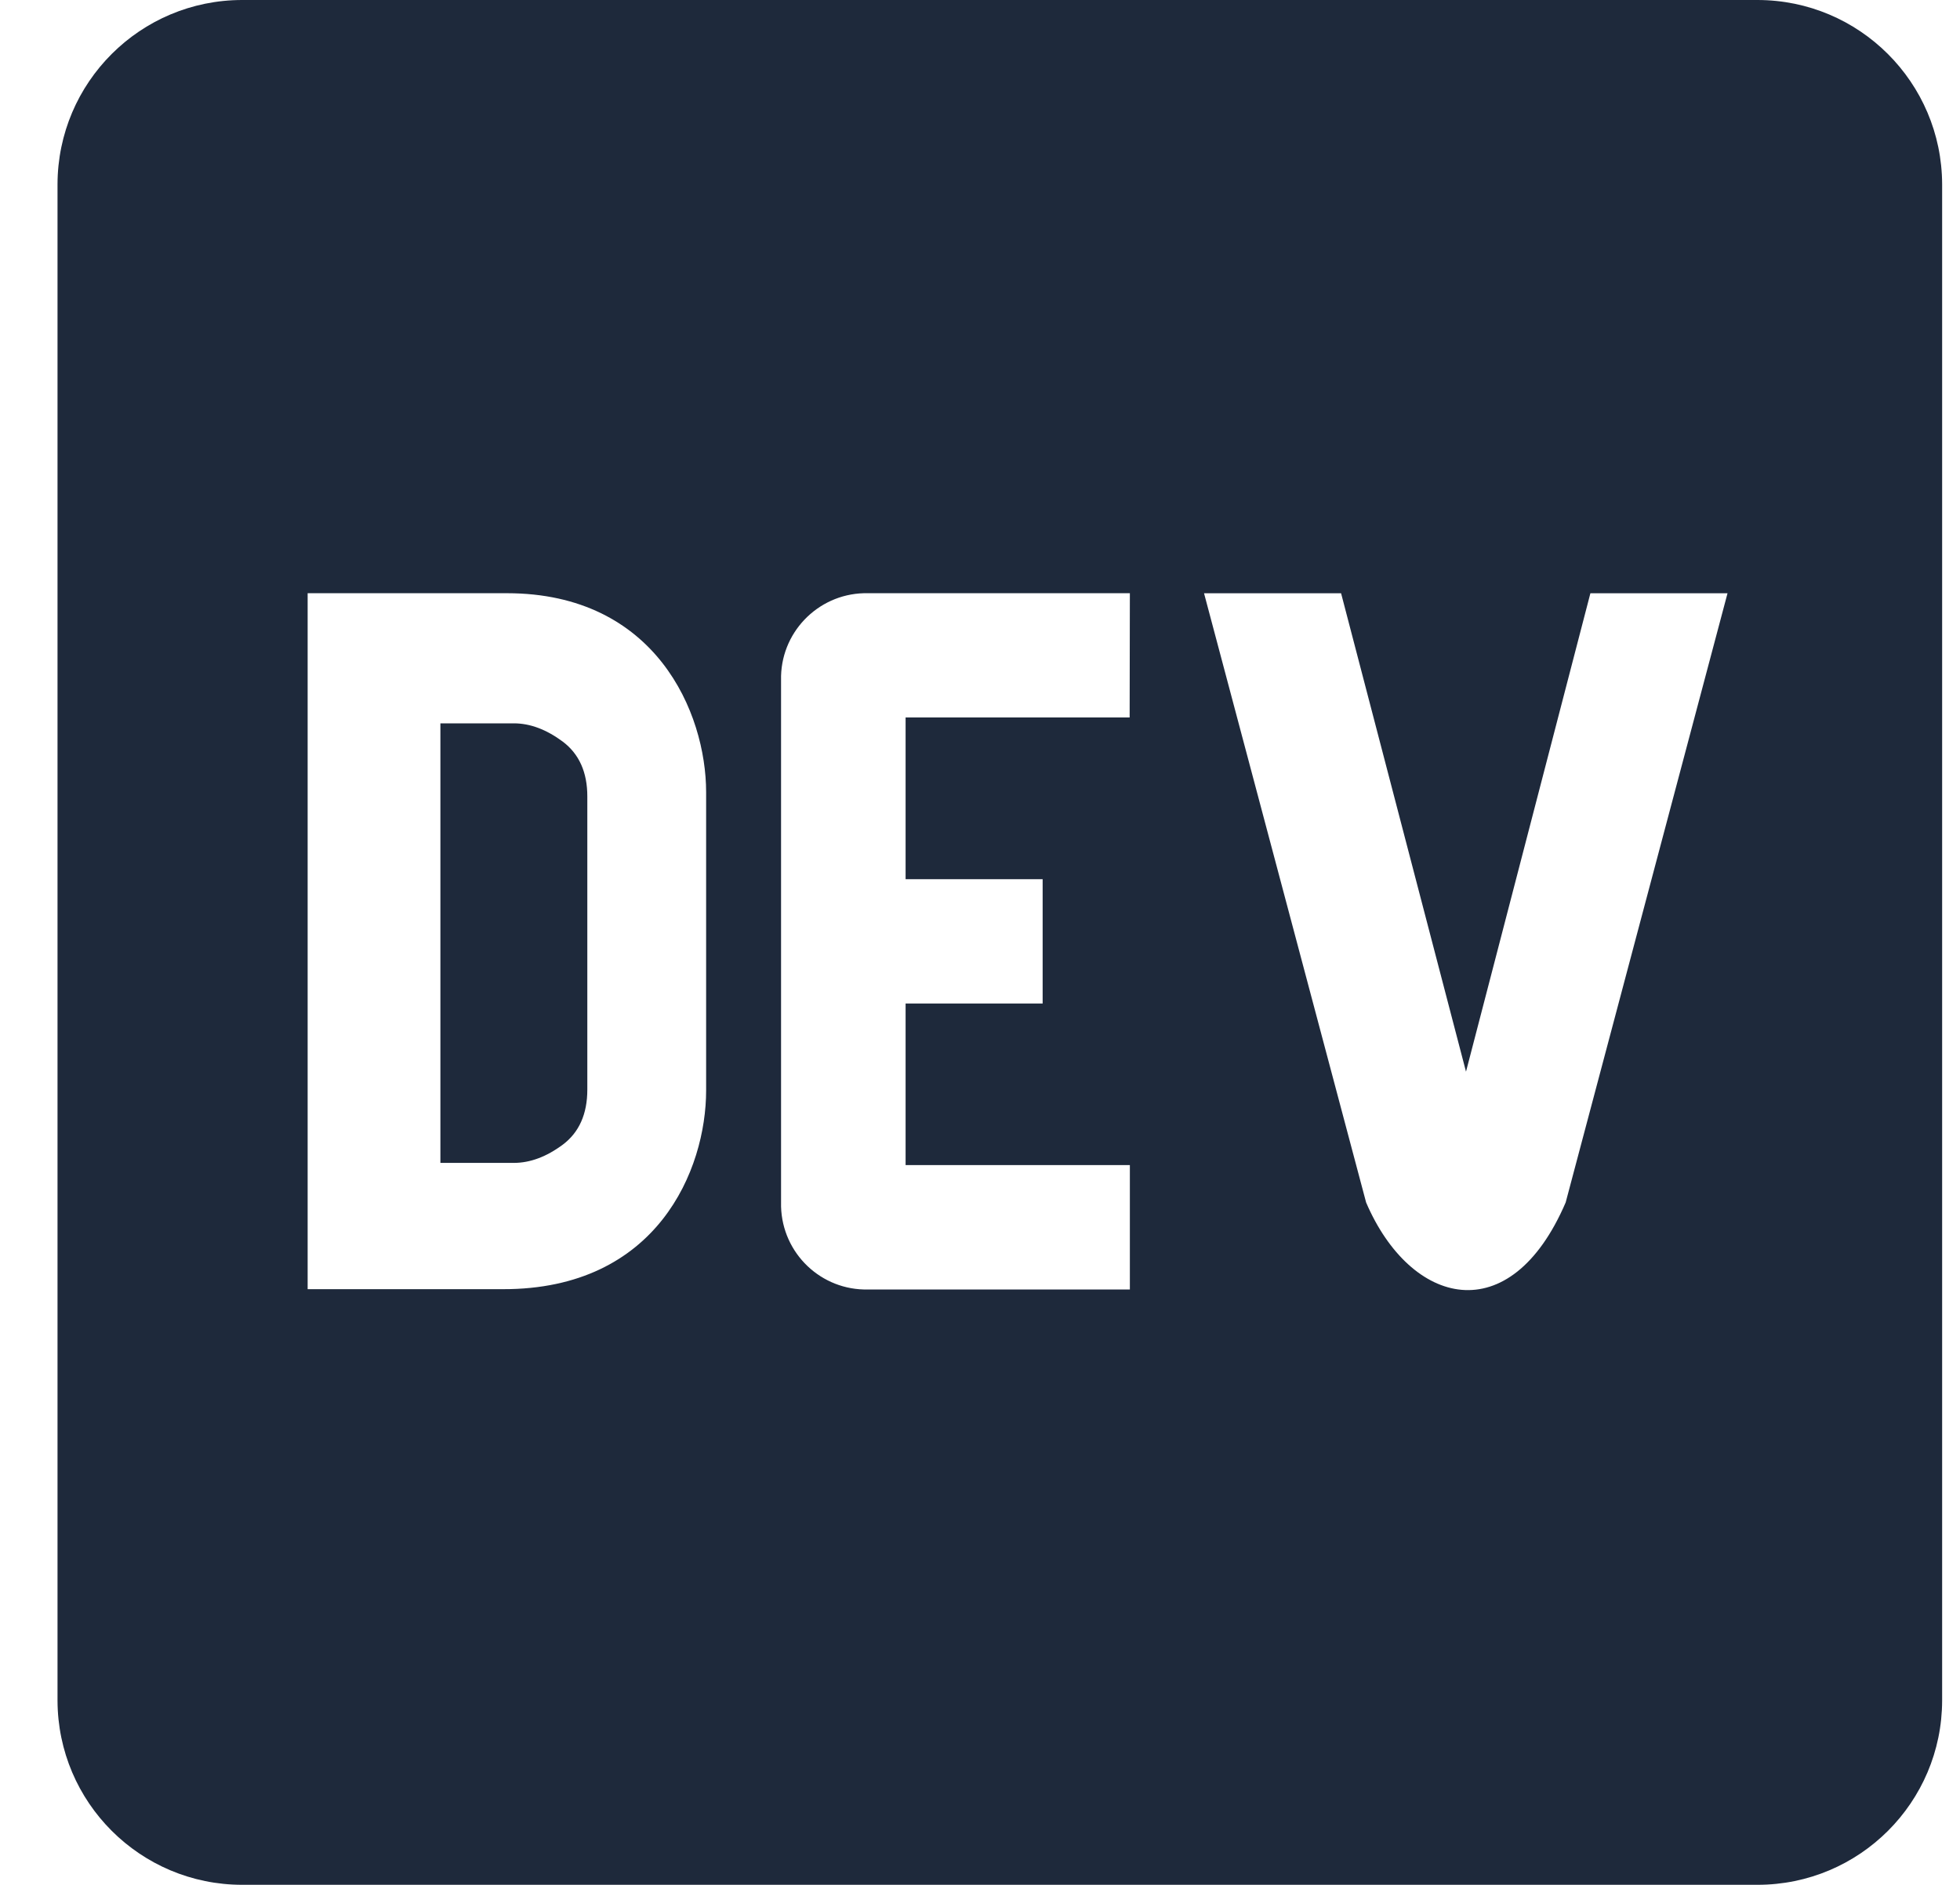
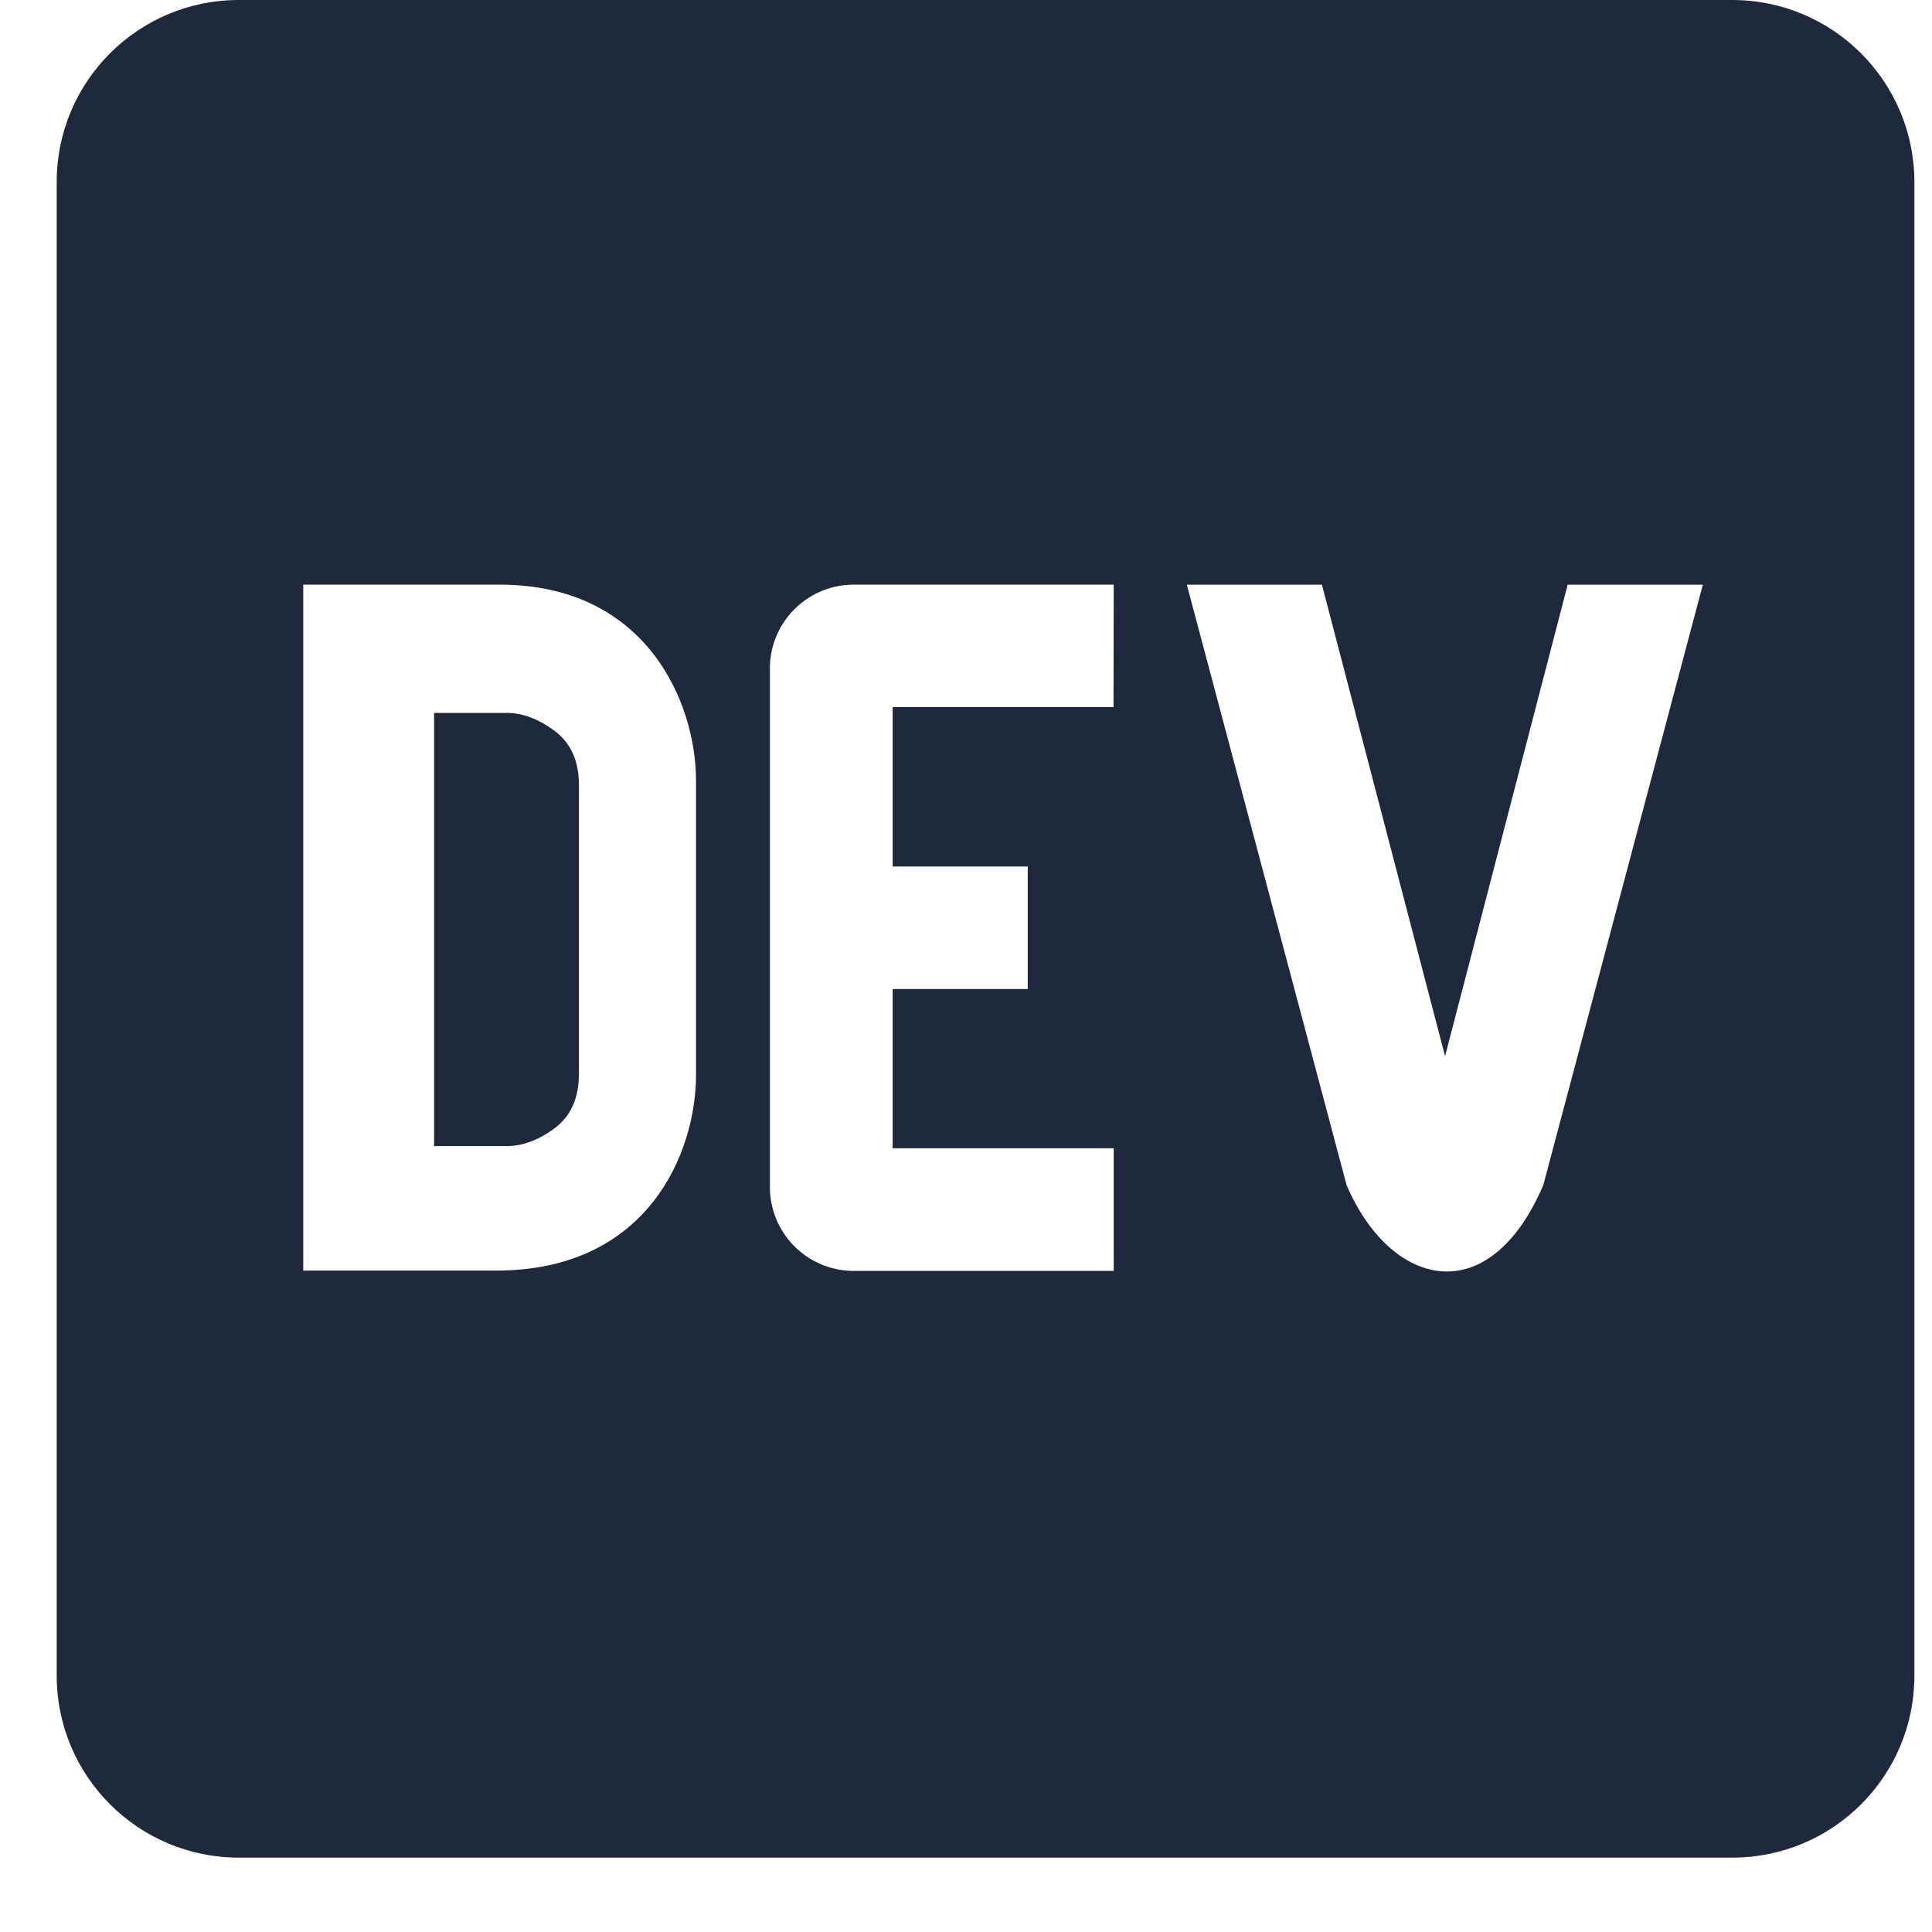
- <svg xmlns="http://www.w3.org/2000/svg" width="26" height="25" viewBox="0 0 26 25" fill="none">
+ <svg xmlns="http://www.w3.org/2000/svg" width="26" height="26" viewBox="0 0 26 26" fill="none">
  <path d="M7.466 9.837C7.249 9.676 7.033 9.594 6.816 9.594H5.842V15.424H6.816C7.033 15.424 7.251 15.342 7.467 15.181C7.682 15.019 7.791 14.776 7.791 14.452V10.566C7.792 10.242 7.681 9.999 7.466 9.837V9.837ZM23.312 0H3.213C1.862 0 0.766 1.093 0.763 2.444V22.554C0.766 23.906 1.862 24.999 3.213 24.999H23.314C24.665 24.999 25.761 23.906 25.763 22.554V2.444C25.759 1.093 24.663 0 23.312 0V0ZM9.367 14.463C9.367 15.512 8.72 17.103 6.67 17.099H4.081V7.868H6.724C8.702 7.868 9.366 9.456 9.367 10.505V14.463ZM14.985 9.516H12.013V11.661H13.831V13.31H12.013V15.453H14.988V17.103H11.518C10.895 17.119 10.378 16.627 10.361 16.003V9.023C10.346 8.401 10.839 7.884 11.461 7.868H14.988L14.985 9.516ZM20.769 15.949C20.032 17.664 18.712 17.324 18.122 15.949L15.972 7.869H17.79L19.447 14.214L21.097 7.869H22.916L20.769 15.949Z" fill="#1E293B" />
</svg>
